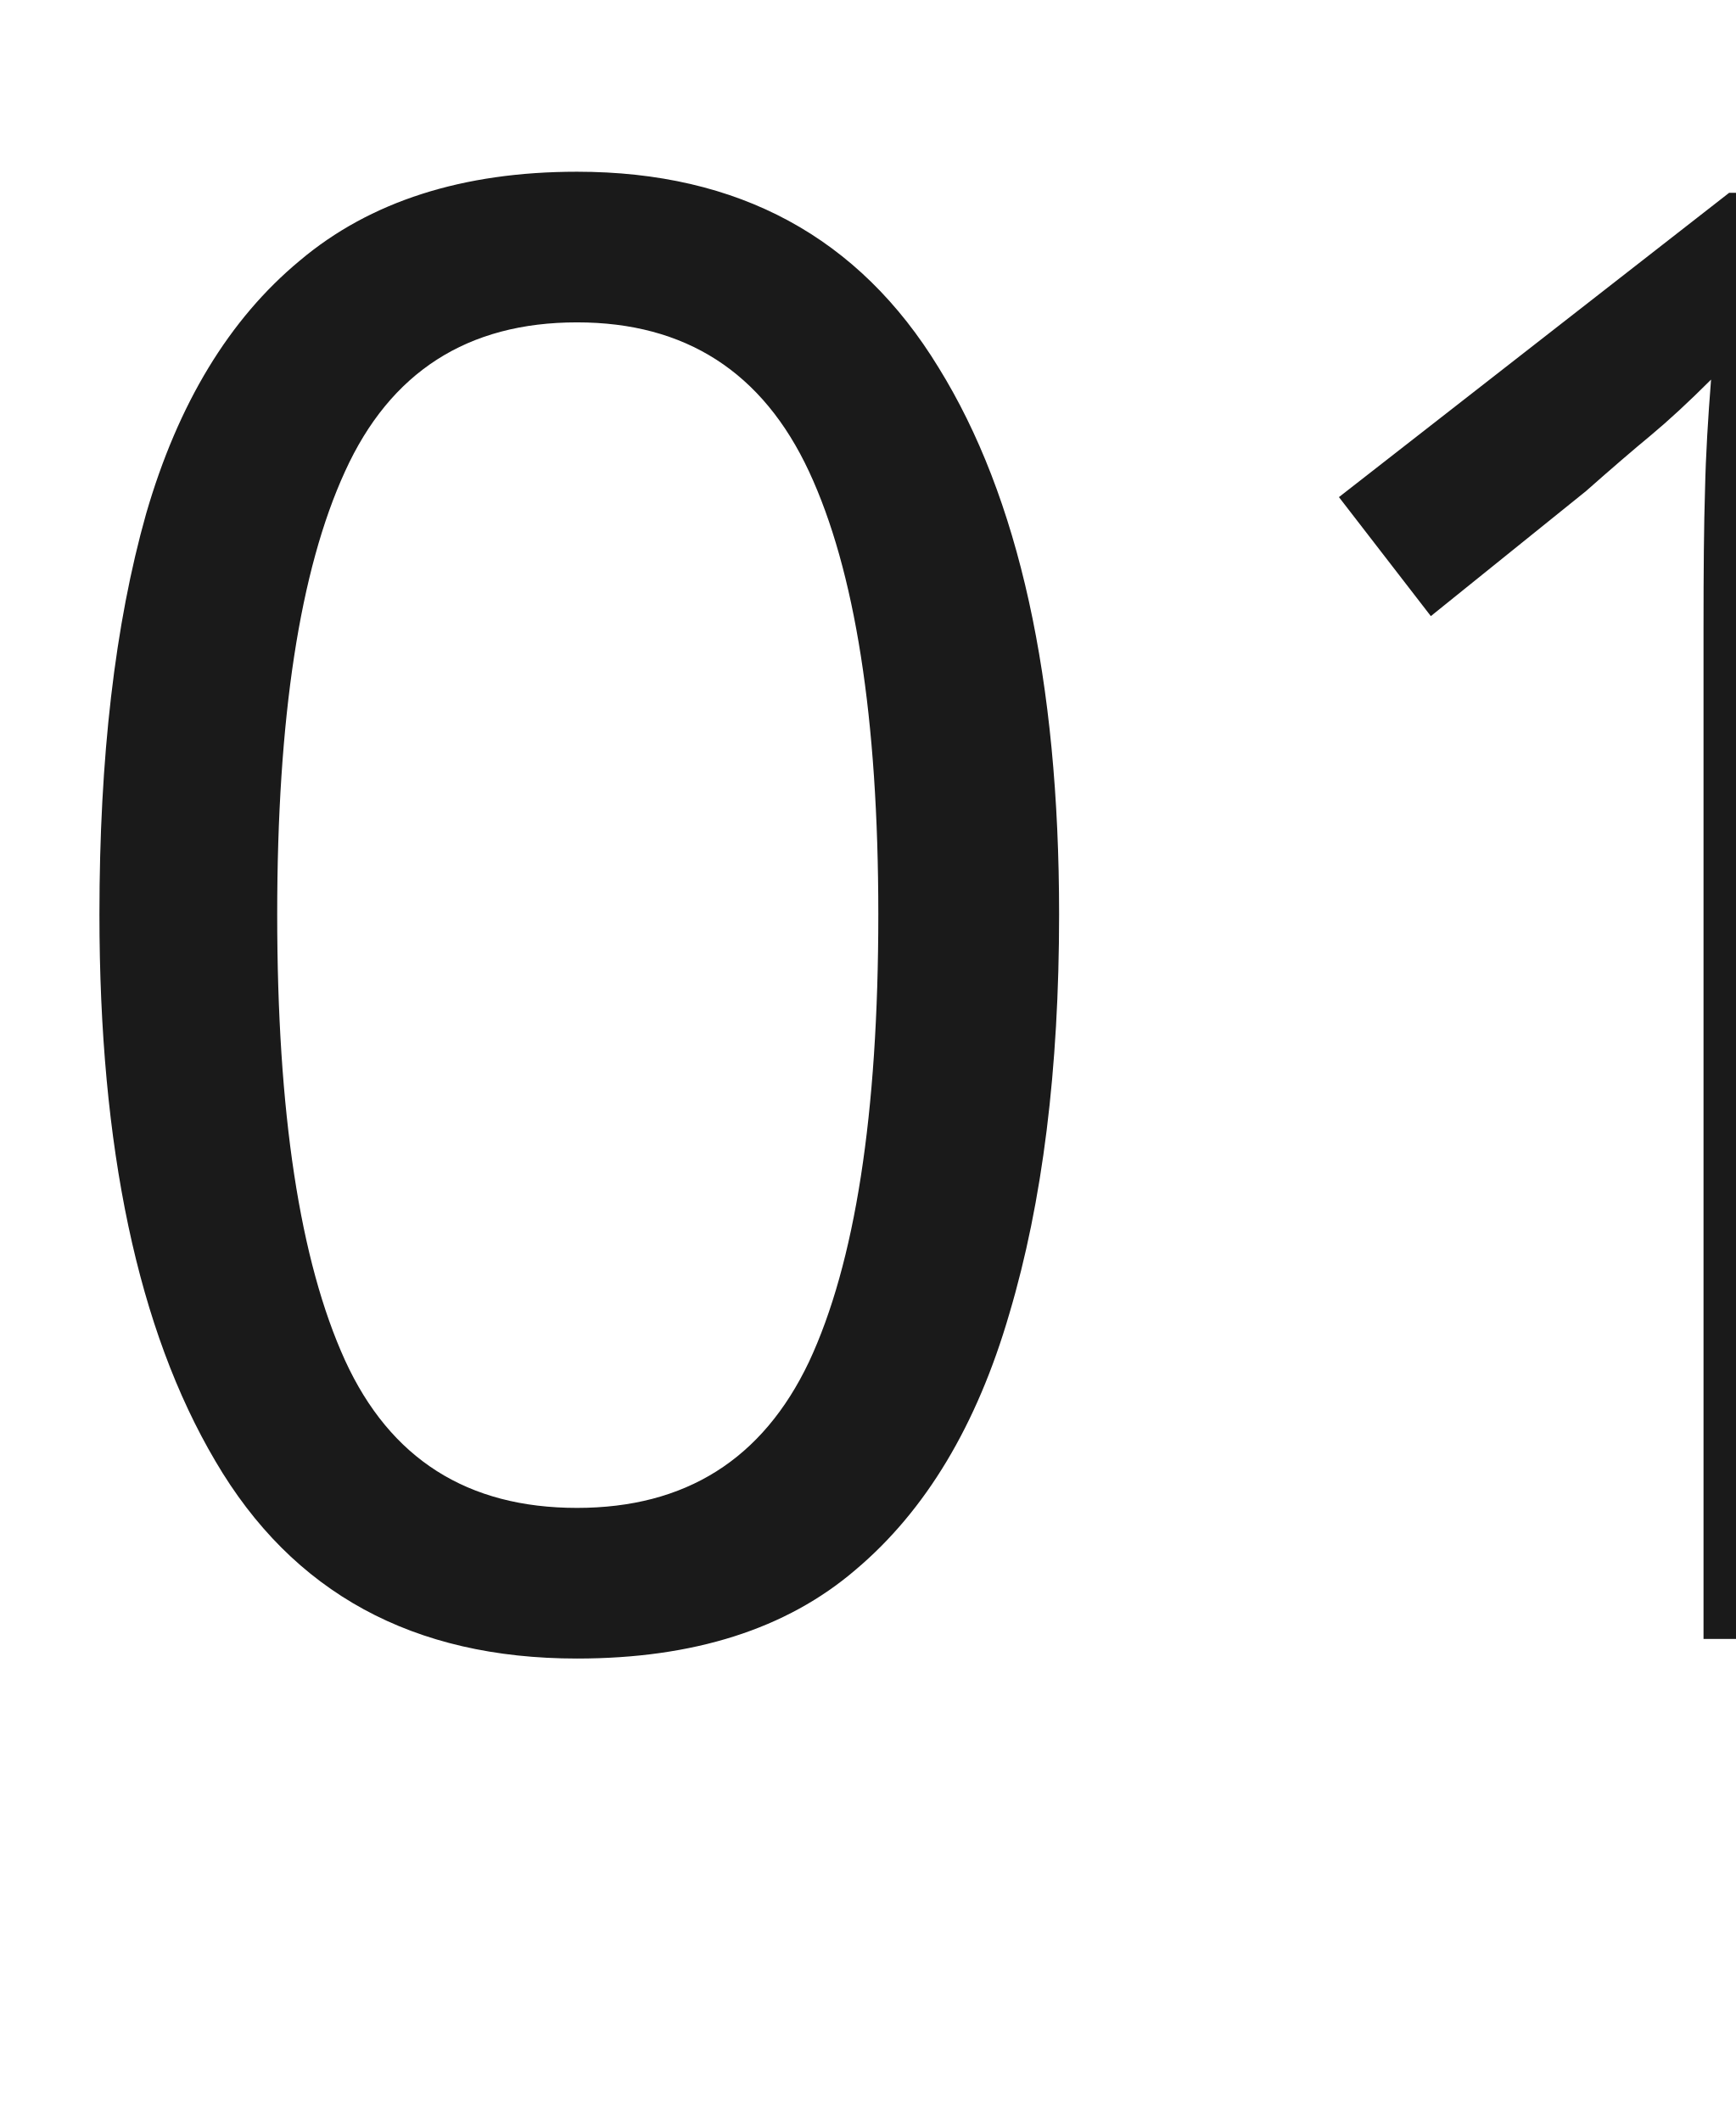
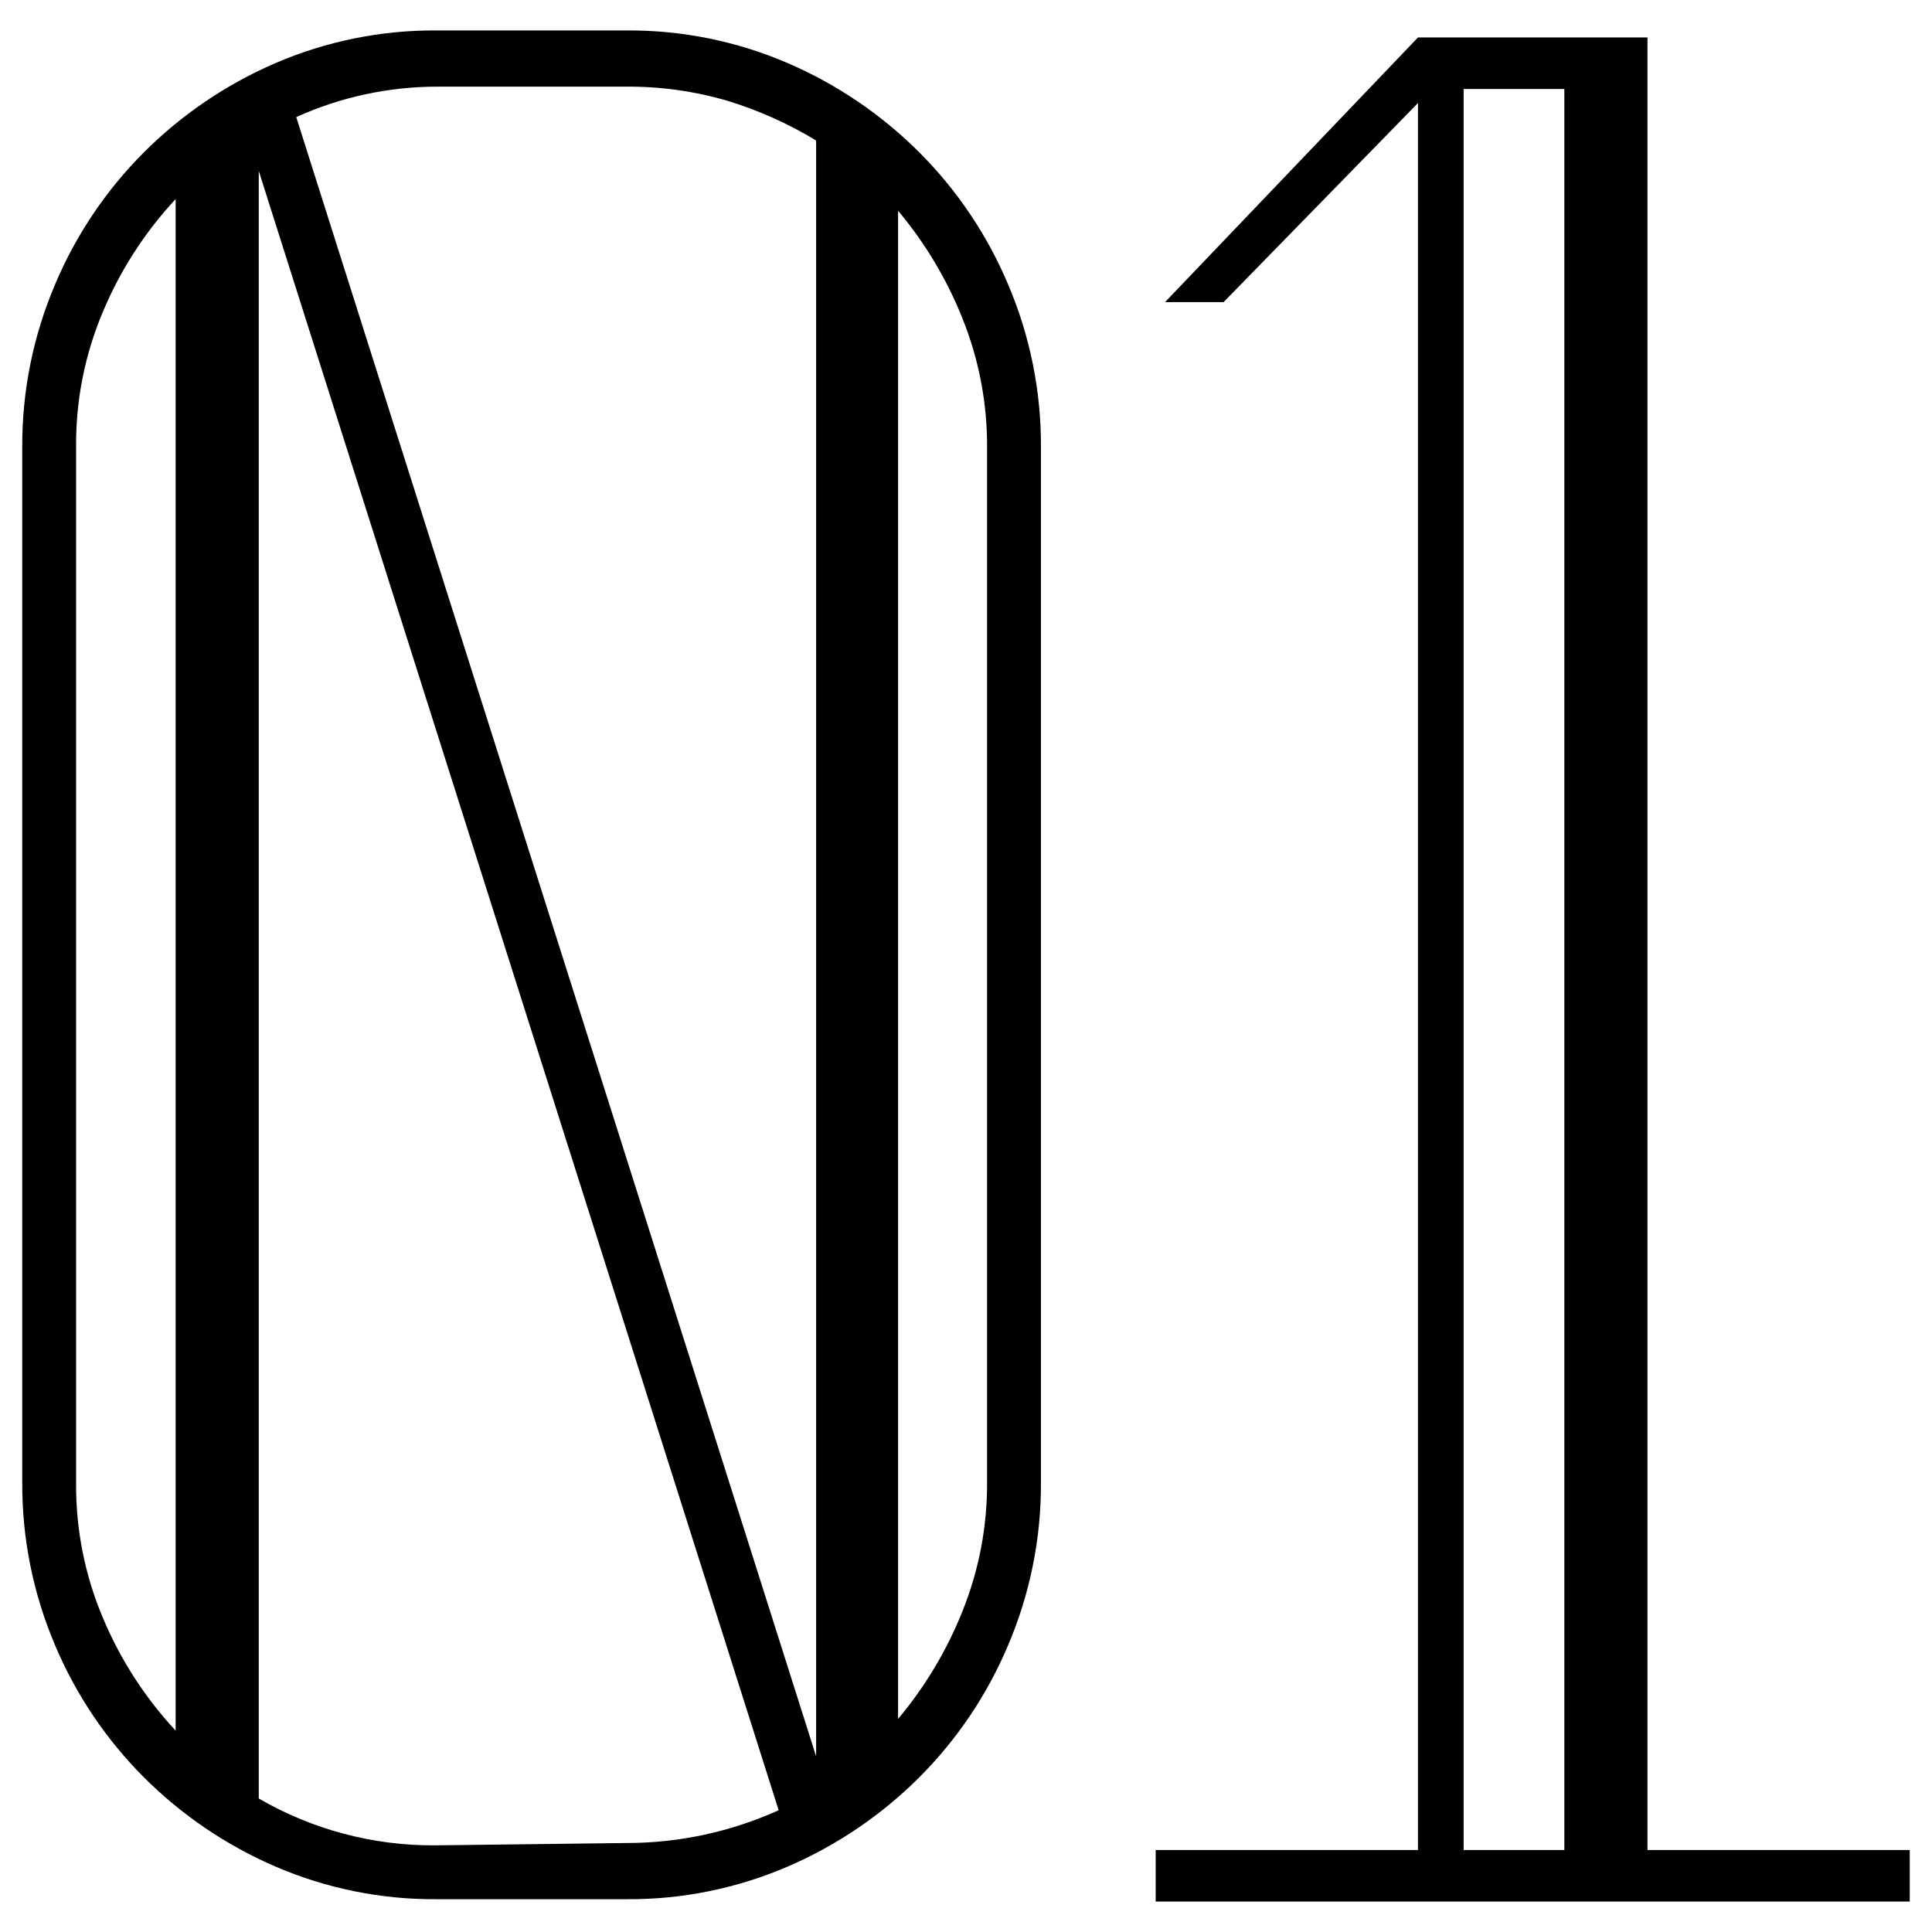
- <svg xmlns="http://www.w3.org/2000/svg" width="18" height="22" viewBox="0 0 18 22">
-   <defs>
-     <style>
-       .cls-1 {
-         fill: #1a1a1a;
-         font-size: 21px;
-         font-family: SickCity, Sick City;
-         isolation: isolate;
-       }
-     </style>
-   </defs>
-   <text id="_01" data-name="01" class="cls-1" transform="translate(0 17)">
-     <tspan x="0" y="0">01</tspan>
-   </text>
+ <svg xmlns="http://www.w3.org/2000/svg" id="b091a4ac-a9b1-4ced-b598-20b636b2b13c" data-name="レイヤー 1" viewBox="0 0 33 33">
+   <path d="M10.7.52a6.84,6.84,0,0,1,2.76.56A7.22,7.22,0,0,1,15.7,2.6a7.08,7.08,0,0,1,1.52,2.26,7,7,0,0,1,.56,2.78V25.32a7,7,0,0,1-.56,2.78,7.08,7.08,0,0,1-1.52,2.26,7.22,7.22,0,0,1-2.24,1.52,6.84,6.84,0,0,1-2.76.56H7.46a6.84,6.84,0,0,1-2.76-.56,7.22,7.22,0,0,1-2.24-1.52A7.08,7.08,0,0,1,.94,28.1a7,7,0,0,1-.56-2.78V7.64A7,7,0,0,1,.94,4.86,7.08,7.08,0,0,1,2.46,2.6,7.22,7.22,0,0,1,4.7,1.08,6.84,6.84,0,0,1,7.46.52ZM1.3,25.32a5.79,5.79,0,0,0,.46,2.32A6.52,6.52,0,0,0,3,29.56V3.4A6.52,6.52,0,0,0,1.76,5.32,5.79,5.79,0,0,0,1.3,7.64Zm9.4,6.16a6.3,6.3,0,0,0,2.6-.56l-8.88-28v27.8a5.92,5.92,0,0,0,3,.8Zm-3.24-30A5.85,5.85,0,0,0,5.06,2l8.88,28V2.4a6.67,6.67,0,0,0-1.52-.68,6,6,0,0,0-1.72-.24Zm9.4,6.16a5.82,5.82,0,0,0-.42-2.2,6.76,6.76,0,0,0-1.1-1.84V29.36a6.76,6.76,0,0,0,1.1-1.84,5.82,5.82,0,0,0,.42-2.2Z" />
+   <path d="M28.14,31.6h4.48v.88H19.74V31.6h4.48V1.76L20.9,5.16h-1L24.22.64h3.92ZM25,31.6h1.72V1.52H25Z" />
</svg>
